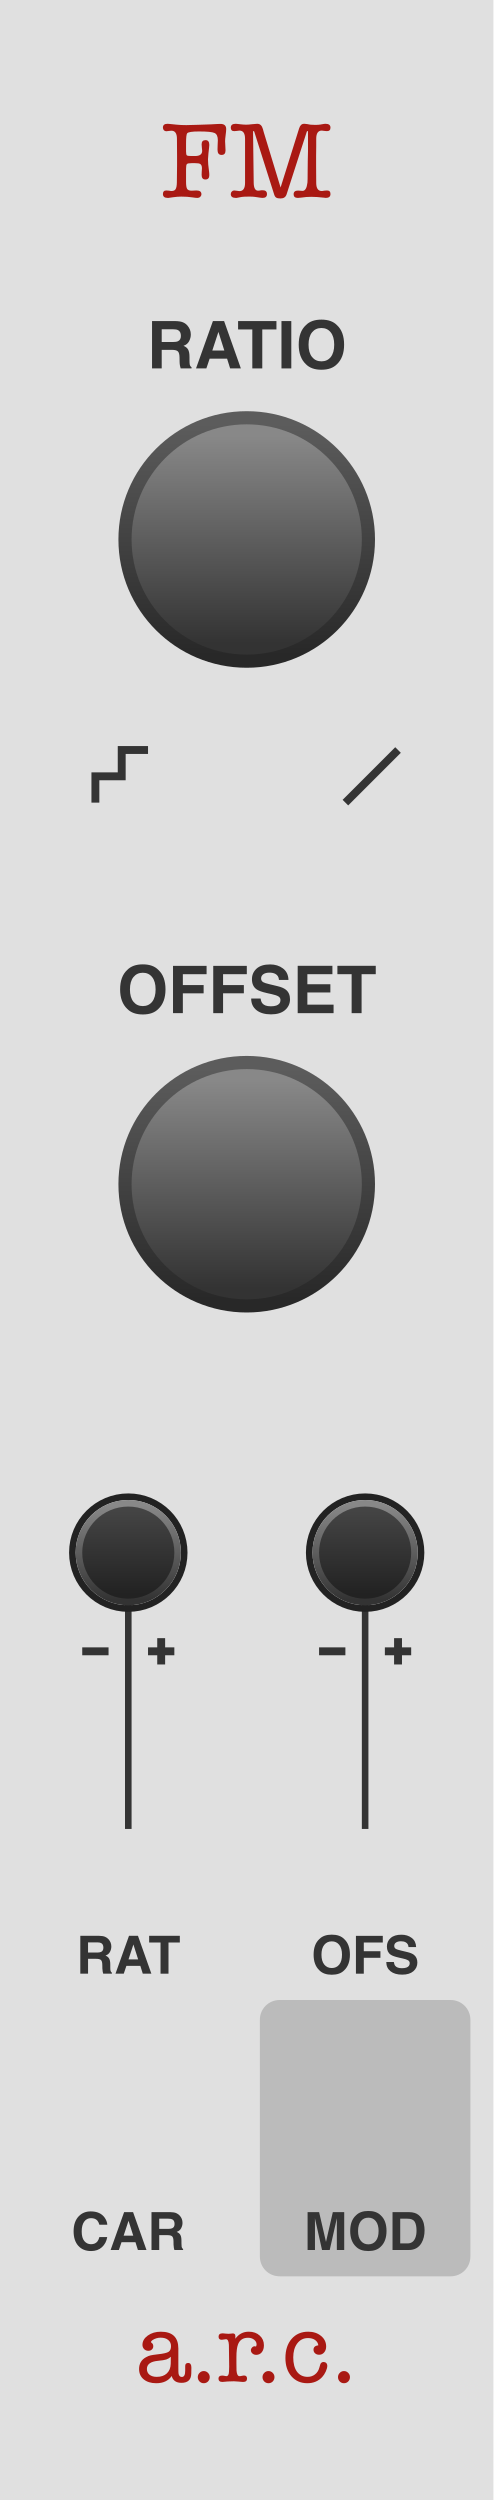
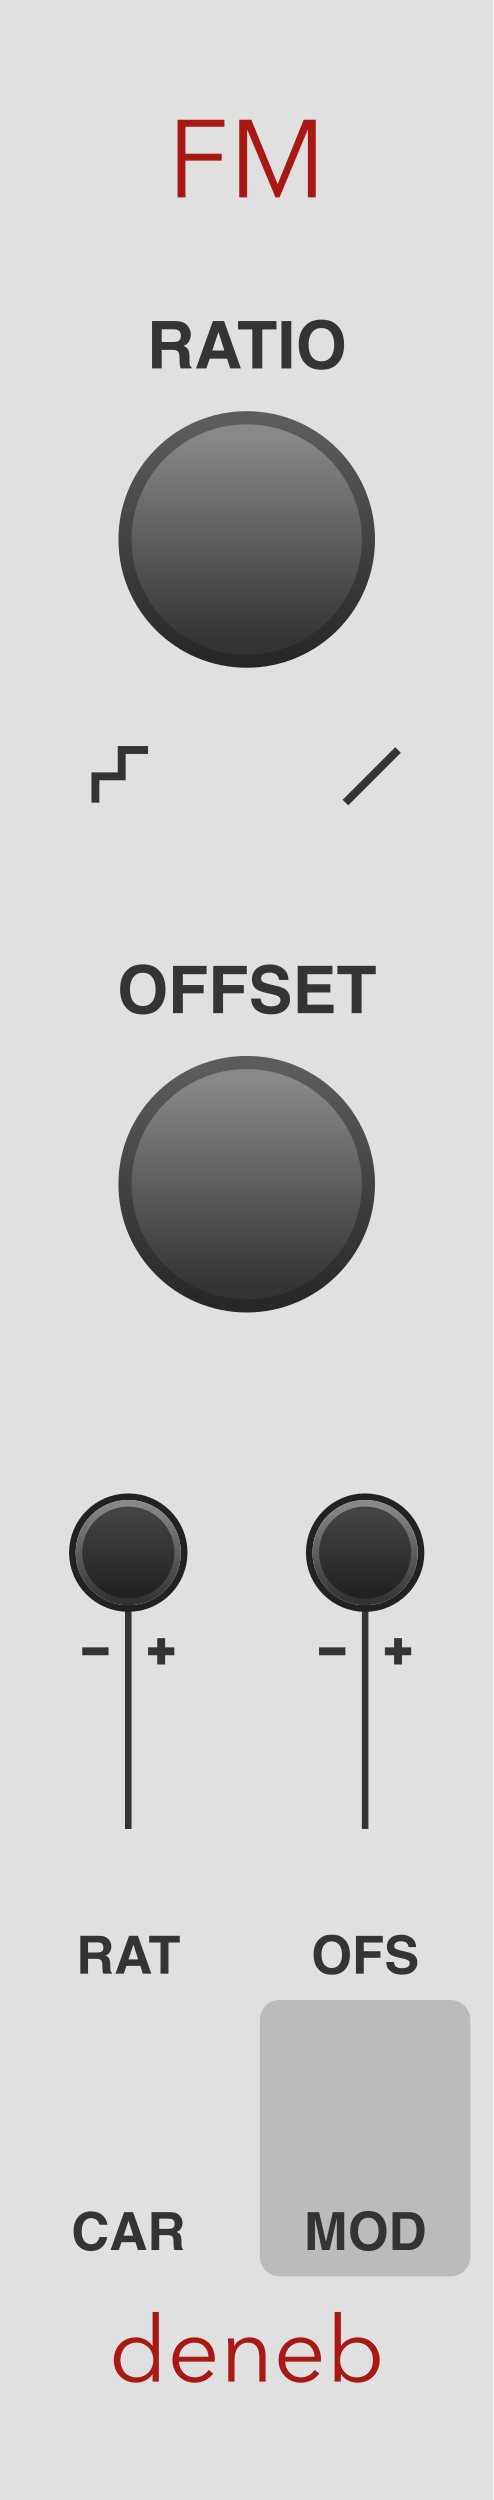
<svg xmlns="http://www.w3.org/2000/svg" xmlns:xlink="http://www.w3.org/1999/xlink" version="1.1" width="75" height="380" viewBox="0 0 75 380" id="svg143">
  <style id="style2">
    text.title {
      fill: #a91913;
-       font-family: 'American Typewriter';
+       font-family: 'Avenir Next';
      font-size: 12.5pt;
    }
    text.logo {
      fill: #a91913;
-       font-family: 'American Typewriter';
-       font-size: 11pt;
+       font-family: 'Avenir Next';
+       font-size: 10.5pt;
    }
    text.big-label {
      fill: #343434;
      font-family: 'Helvetica';
      font-weight: bold;
      font-size: 7.5pt;
    }
    text.label {
      fill: #343434;
      font-family: 'Helvetica';
      font-weight: bold;
      font-size: 6pt;
    }
    .background {
      fill: #e0e0e0;
    }
    .output {
      fill: #bbbbbb;
    }
    polyline.icon {
      stroke: #343434;
      stroke-width: 1.2;
      fill: none;
    }
    polyline.connect {
      stroke: #343434;
      stroke-width: 1;
      fill: none;
    }

    .blueprint {
      stroke: #08f;
      fill: none;
    }
  </style>
  <defs id="defs53">
    <linearGradient id="smallKnobMediumGradient">
      <stop offset="5%" stop-color="#888" id="stop4" />
      <stop offset="95%" stop-color="#333" id="stop6" />
    </linearGradient>
    <linearGradient id="smallKnobDarkGradient">
      <stop offset="5%" stop-color="#444" id="stop9" />
      <stop offset="95%" stop-color="#222" id="stop11" />
    </linearGradient>
    <linearGradient id="bigKnobDarkGradient">
      <stop offset="5%" stop-color="#5c5c5c" id="stop14" />
      <stop offset="95%" stop-color="#282828" id="stop16" />
    </linearGradient>
    <linearGradient id="bigKnobMediumGradient">
      <stop offset="5%" stop-color="#888" id="stop19" />
      <stop offset="95%" stop-color="#333" id="stop21" />
    </linearGradient>
    <symbol id="knob18">
      <g transform="translate(9 9)" id="g30">
        <circle r="8.5" stroke="#222" fill="none" id="circle24" />
        <circle r="8" fill="url('#smallKnobMediumGradient')" transform="rotate(90)" id="circle26" />
        <circle r="7" fill="url('#smallKnobDarkGradient')" transform="rotate(90)" id="circle28" />
      </g>
    </symbol>
    <symbol id="knob40">
      <g transform="translate(20 20)" id="g37">
        <circle r="19.5" fill="url('#bigKnobDarkGradient')" transform="rotate(90)" id="circle33" />
        <circle r="17.5" fill="url('#bigKnobMediumGradient')" transform="rotate(90)" id="circle35" />
      </g>
    </symbol>
    <symbol id="knob50">
      <g transform="translate(25 25)" id="g44">
        <circle r="24.5" fill="url('#bigKnobDarkGradient')" transform="rotate(90)" id="circle40" />
        <circle r="22.5" fill="url('#bigKnobMediumGradient')" transform="rotate(90)" id="circle42" />
      </g>
    </symbol>
    <symbol id="port">
      <g transform="translate(12 12)" id="g47" />
    </symbol>
    <symbol id="hswitch14">
      <g transform="translate(12 7)" id="g50" />
    </symbol>
    <linearGradient xlink:href="#bigKnobDarkGradient" id="linearGradient187" x1="-19.5" y1="-19.5" x2="19.5" y2="-19.5" gradientUnits="userSpaceOnUse" />
    <linearGradient xlink:href="#bigKnobMediumGradient" id="linearGradient189" x1="-17.5" y1="-17.5" x2="17.5" y2="-17.5" gradientUnits="userSpaceOnUse" />
    <linearGradient xlink:href="#bigKnobDarkGradient" id="linearGradient211" x1="-19.5" y1="-19.5" x2="19.5" y2="-19.5" gradientUnits="userSpaceOnUse" />
    <linearGradient xlink:href="#bigKnobMediumGradient" id="linearGradient213" x1="-17.5" y1="-17.5" x2="17.5" y2="-17.5" gradientUnits="userSpaceOnUse" />
    <linearGradient xlink:href="#smallKnobMediumGradient" id="linearGradient225" x1="-8" y1="-8" x2="8" y2="-8" gradientUnits="userSpaceOnUse" />
    <linearGradient xlink:href="#smallKnobDarkGradient" id="linearGradient227" x1="-7" y1="-7" x2="7" y2="-7" gradientUnits="userSpaceOnUse" />
    <linearGradient xlink:href="#smallKnobMediumGradient" id="linearGradient239" x1="-8" y1="-8" x2="8" y2="-8" gradientUnits="userSpaceOnUse" />
    <linearGradient xlink:href="#smallKnobDarkGradient" id="linearGradient241" x1="-7" y1="-7" x2="7" y2="-7" gradientUnits="userSpaceOnUse" />
  </defs>
  <path id="rect55" style="fill:#e0e0e0" d="M 0,0 H 75 V 380 H 0 Z" class="background" />
-   <g aria-label="FM" id="text57" style="font-size:16.667px;font-family:'American Typewriter';text-anchor:middle;fill:#a91913" class="title">
-     <path d="m 26.913,25.15 v -1.4 l -0.017,-2.65 q 0,-1.233 -0.85,-1.233 -0.217,0 -0.333,0.033 -0.267,0.05 -0.433,0.05 -0.217,0 -0.367,-0.15 -0.15,-0.167 -0.15,-0.4 0,-0.583 0.7,-0.583 0.083,0 0.25,0.017 l 1.15,0.117 q 0.65,0.067 1.45,0.067 0.433,0 1.867,-0.05 L 32.097,18.9 q 0.383,-0.017 0.9,-0.05 0.233,-0.017 0.5,-0.017 0.883,0 0.883,0.783 0,0.3 -0.083,0.917 -0.083,0.617 -0.083,0.933 0,0.267 0.033,0.667 0.033,0.4 0.033,0.733 0,0.683 -0.6,0.683 -0.617,0 -0.617,-0.783 0,-0.233 0.017,-0.717 0.033,-0.483 0.033,-0.717 0,-0.883 -0.5,-1.117 -0.5,-0.233 -2.367,-0.233 -1.583,0 -1.8,0.283 Q 28.28,20.483 28.28,21.8 v 1.233 q 0,0.467 0.117,0.583 0.133,0.1 0.7,0.1 h 0.55 q 1.083,0 1.083,-0.8 0,-0.183 -0.05,-0.5 -0.033,-0.317 -0.033,-0.483 0,-0.633 0.6,-0.633 0.567,0 0.567,0.733 0,0.1 -0.033,0.4 l -0.1,0.9 q -0.067,0.6 -0.067,0.9 0,0.683 0.15,1.733 0.05,0.35 0.05,0.667 0,0.65 -0.6,0.65 -0.567,0 -0.567,-0.7 0,-0.167 0.017,-0.5 0.033,-0.333 0.033,-0.5 0,-0.517 -0.283,-0.667 Q 30.23,24.8 29.647,24.8 h -0.517 q -0.583,0 -0.717,0.133 -0.133,0.133 -0.133,0.733 V 27.65 q 0,0.783 0.167,1.067 0.183,0.267 0.667,0.267 0.117,0 0.367,-0.017 0.25,-0.017 0.367,-0.017 0.767,0 0.767,0.567 0,0.233 -0.183,0.4 -0.167,0.167 -0.417,0.167 -0.267,0 -0.783,-0.083 -0.733,-0.117 -1.667,-0.117 -0.6,0 -1.283,0.1 l -0.567,0.083 q -0.05,0 -0.117,0.017 -0.067,0 -0.1,0 -0.733,0 -0.733,-0.6 0,-0.533 0.517,-0.533 0.067,0 0.433,0.033 0.183,0.05 0.35,0.05 0.45,0 0.617,-0.267 0.183,-0.283 0.2,-0.983 z" style="font-size:16.667px;font-family:'American Typewriter';text-anchor:middle;fill:#a91913" id="path306" />
-     <path d="M 40.082,20.067 42.649,28.5 45.466,19.517 q 0.217,-0.7 0.75,-0.7 h 0.083 q 0.167,0 0.433,0.05 0.333,0.083 0.433,0.083 0.267,0.033 0.733,0.033 0.5,0 0.783,-0.05 l 0.583,-0.1 q 0.05,-0.017 0.2,-0.017 0.767,0 0.767,0.583 0,0.533 -0.533,0.533 -0.133,0 -0.4,-0.033 -0.25,-0.05 -0.383,-0.05 -0.85,0 -0.85,1.25 v 1.167 l -0.017,1.467 V 25.15 l 0.017,2.633 q 0,1.25 0.833,1.25 0.167,0 0.367,-0.05 0.367,-0.033 0.433,-0.033 0.533,0 0.533,0.533 0,0.6 -0.717,0.6 0.033,0 -0.25,-0.033 -1.15,-0.133 -1.95,-0.133 -0.783,0 -1.5,0.117 -0.3,0.05 -0.533,0.05 -0.65,0 -0.65,-0.55 0,-0.567 0.667,-0.567 0.167,0 0.25,0.017 0.367,0.033 0.433,0.033 0.6,0 0.75,-1.25 0.033,-0.267 0.033,-1.7 0,-0.55 0.017,-1.6 l 0.033,-1.5 v -2.95 q 0,-0.1 -0.083,-0.1 -0.05,0 -0.1,0.1 l -3.067,9.517 q -0.2,0.633 -0.933,0.633 -0.433,0 -0.65,-0.133 -0.2,-0.117 -0.317,-0.5 l -3.017,-9.517 q -0.05,-0.1 -0.117,-0.1 -0.067,0 -0.067,0.1 l 0.1,7.75 q 0.017,1.217 0.667,1.217 0.183,0 0.5,-0.067 h 0.2 q 0.65,0 0.65,0.583 0,0.583 -0.667,0.583 -0.117,0 -0.35,-0.033 -0.367,-0.05 -0.783,-0.117 -0.333,-0.05 -0.85,-0.05 -0.917,0 -1.183,0.05 l -0.7,0.133 q -0.033,0 -0.1,0.017 -0.067,0 -0.1,0 -0.767,0 -0.767,-0.583 0,-0.233 0.15,-0.383 0.15,-0.167 0.367,-0.167 0.183,0 0.433,0.05 0.25,0.05 0.367,0.05 0.85,0 0.85,-1.25 v -6.7 q 0,-1.25 -0.85,-1.25 -0.133,0 -0.4,0.05 -0.267,0.033 -0.4,0.033 -0.517,0 -0.517,-0.533 0,-0.583 0.75,-0.583 0.067,0 0.217,0.017 L 36.632,18.9 q 0.433,0.05 0.817,0.05 0.317,0 0.85,-0.067 0.55,-0.067 0.8,-0.067 0.65,0 0.867,0.817 z" style="font-size:16.667px;font-family:'American Typewriter';text-anchor:middle;fill:#a91913" id="path308" />
-   </g>
-   <g aria-label="a.r.c." id="text59" style="font-size:14.667px;font-family:'American Typewriter';text-anchor:middle;fill:#a91913" class="logo">
-     <path d="m 27.578,362.191 q -1.203,0 -1.481,-1.041 -0.748,1.1 -2.347,1.1 -1.188,0 -1.907,-0.587 -0.704,-0.587 -0.704,-1.569 0,-1.217 1.041,-1.789 0.396,-0.22 0.675,-0.279 0.293,-0.073 1.159,-0.176 1.232,-0.132 1.599,-0.367 0.381,-0.235 0.381,-0.865 0,-0.601 -0.425,-0.939 -0.411,-0.352 -1.159,-0.352 -0.66,0 -1.232,0.367 -0.22,0.147 -0.22,0.308 0,0.059 0.132,0.147 0.205,0.147 0.205,0.499 0,0.293 -0.22,0.484 -0.205,0.191 -0.528,0.191 -0.381,0 -0.645,-0.264 -0.249,-0.264 -0.249,-0.645 0,-0.821 0.807,-1.408 0.821,-0.587 1.98,-0.587 2.669,0 2.669,2.567 v 2.963 q 0,0.704 0.029,0.836 0.088,0.513 0.499,0.513 0.513,0 0.513,-0.939 v -0.719 q 0,-0.469 0.455,-0.469 0.484,0 0.484,0.704 v 0.073 l -0.015,0.836 q -0.029,1.408 -1.496,1.408 z m -1.628,-2.919 0.015,-1.041 q -0.323,0.293 -0.689,0.411 -0.352,0.117 -1.276,0.205 -1.672,0.161 -1.672,1.232 0,0.557 0.396,0.88 0.411,0.323 1.1,0.323 0.983,0 1.54,-0.528 0.572,-0.543 0.587,-1.481 z" style="font-size:14.667px;font-family:'American Typewriter';text-anchor:middle;fill:#a91913" id="path293" />
-     <path d="m 30.973,362.249 q -0.381,0 -0.645,-0.264 -0.264,-0.279 -0.264,-0.66 0,-0.381 0.264,-0.645 0.264,-0.279 0.645,-0.279 0.381,0 0.645,0.279 0.264,0.264 0.264,0.645 0,0.381 -0.264,0.66 -0.264,0.264 -0.645,0.264 z" style="font-size:14.667px;font-family:'American Typewriter';text-anchor:middle;fill:#a91913" id="path295" />
-     <path d="m 35.775,355.092 v 0.396 q 0.763,-1.071 2.039,-1.071 1.027,0 1.657,0.587 0.645,0.572 0.645,1.481 0,0.645 -0.323,1.056 -0.323,0.396 -0.851,0.396 -0.337,0 -0.572,-0.205 -0.235,-0.205 -0.235,-0.499 0,-0.235 0.176,-0.411 0.176,-0.191 0.411,-0.191 0.044,0 0.191,0.044 0.088,-0.176 0.088,-0.323 0,-0.425 -0.381,-0.719 -0.367,-0.293 -0.924,-0.293 -1.144,0 -1.525,1.027 -0.235,0.631 -0.235,1.907 v 0.968 q 0,0.983 0.015,1.1 0.073,0.836 0.455,0.836 0.191,0 0.396,-0.059 0.161,-0.044 0.279,-0.044 0.469,0 0.469,0.469 0,0.513 -0.601,0.513 h -0.059 q -0.22,0 -0.675,-0.059 -0.44,-0.044 -0.66,-0.044 -0.587,0 -0.924,0.029 l -0.821,0.073 q -0.601,0 -0.601,-0.513 0,-0.455 0.557,-0.455 0.147,0 0.22,0.015 l 0.22,0.044 q 0.147,0.029 0.205,0.029 0.367,0 0.396,-0.675 l 0.029,-0.748 -0.044,-3.329 q -0.044,-0.865 -0.44,-0.865 -0.117,0 -0.323,0.044 -0.205,0.044 -0.323,0.044 -0.484,0 -0.484,-0.469 0,-0.513 0.631,-0.513 0.147,0 0.44,0.044 0.293,0.029 0.44,0.029 0.117,0 0.381,-0.029 0.117,-0.029 0.279,-0.029 0.381,0 0.381,0.411 z" style="font-size:14.667px;font-family:'American Typewriter';text-anchor:middle;fill:#a91913" id="path297" />
-     <path d="m 40.811,362.249 q -0.381,0 -0.645,-0.264 -0.264,-0.279 -0.264,-0.66 0,-0.381 0.264,-0.645 0.264,-0.279 0.645,-0.279 0.381,0 0.645,0.279 0.264,0.264 0.264,0.645 0,0.381 -0.264,0.66 -0.264,0.264 -0.645,0.264 z" style="font-size:14.667px;font-family:'American Typewriter';text-anchor:middle;fill:#a91913" id="path299" />
-     <path d="m 47.654,357.16 q 0,-0.587 0.733,-0.675 -0.073,-0.513 -0.499,-0.807 -0.411,-0.293 -1.071,-0.293 -1.012,0 -1.628,0.807 -0.616,0.807 -0.616,2.141 0,1.379 0.572,2.171 0.587,0.777 1.613,0.777 0.645,0 1.115,-0.367 0.484,-0.367 0.66,-1.012 0.147,-0.513 0.176,-0.587 0.161,-0.293 0.469,-0.293 0.249,0 0.411,0.161 0.161,0.161 0.161,0.411 0,0.367 -0.235,0.88 -0.235,0.513 -0.557,0.851 -0.865,0.924 -2.244,0.924 -1.496,0 -2.42,-1.056 -0.909,-1.056 -0.909,-2.772 0,-1.819 0.939,-2.904 0.953,-1.1 2.523,-1.1 1.173,0 1.951,0.645 0.777,0.631 0.777,1.613 0,0.543 -0.308,0.895 -0.293,0.352 -0.763,0.352 -0.367,0 -0.616,-0.22 -0.235,-0.22 -0.235,-0.543 z" style="font-size:14.667px;font-family:'American Typewriter';text-anchor:middle;fill:#a91913" id="path301" />
-     <path d="m 52.285,362.249 q -0.381,0 -0.645,-0.264 -0.264,-0.279 -0.264,-0.66 0,-0.381 0.264,-0.645 0.264,-0.279 0.645,-0.279 0.381,0 0.645,0.279 0.264,0.264 0.264,0.645 0,0.381 -0.264,0.66 -0.264,0.264 -0.645,0.264 z" style="font-size:14.667px;font-family:'American Typewriter';text-anchor:middle;fill:#a91913" id="path303" />
+   <g aria-label="FM" id="text57" style="font-size:16.667px;font-family:'Avenir Next';text-anchor:middle;fill:#a91913" class="title">
+     <path d="m 28.19,30 h -1.2 V 18.2 h 7.117 v 1.067 h -5.917 v 4.1 h 5.5 v 1.05 h -5.5 z" style="font-size:16.667px;font-family:'Avenir Next';text-anchor:middle;fill:#a91913" id="path304" />
+     <path d="m 42.198,27.967 h 0.017 l 3.95,-9.767 h 1.833 V 30 h -1.2 V 19.75 h -0.033 L 42.498,30 H 41.865 L 37.598,19.75 h -0.033 V 30 h -1.2 V 18.2 h 1.833 z" style="font-size:16.667px;font-family:'Avenir Next';text-anchor:middle;fill:#a91913" id="path306" />
+   </g>
+   <g aria-label="deneb" id="text59" style="font-size:14px;font-family:'Avenir Next';text-anchor:middle;fill:#a91913" class="logo">
+     <path d="m 23.164,360.894 q -0.42,0.63 -1.092,0.952 -0.672,0.322 -1.386,0.322 -0.77,0 -1.4,-0.266 -0.616,-0.266 -1.064,-0.728 -0.434,-0.462 -0.686,-1.092 -0.238,-0.63 -0.238,-1.358 0,-0.728 0.238,-1.358 0.252,-0.63 0.686,-1.092 0.448,-0.462 1.064,-0.728 0.63,-0.266 1.4,-0.266 0.714,0 1.386,0.336 0.672,0.322 1.092,0.966 h 0.028 v -5.166 h 0.952 V 362 h -0.952 v -1.106 z m -4.858,-2.17 q 0,0.546 0.168,1.036 0.168,0.476 0.476,0.84 0.322,0.35 0.784,0.56 0.462,0.196 1.05,0.196 0.546,0 1.008,-0.196 0.462,-0.21 0.798,-0.56 0.336,-0.35 0.518,-0.826 0.196,-0.49 0.196,-1.05 0,-0.56 -0.196,-1.036 -0.182,-0.49 -0.518,-0.84 -0.336,-0.364 -0.798,-0.56 -0.462,-0.21 -1.008,-0.21 -0.588,0 -1.05,0.21 -0.462,0.21 -0.784,0.574 -0.308,0.35 -0.476,0.84 -0.168,0.476 -0.168,1.022 z" style="font-size:14px;font-family:'Avenir Next';text-anchor:middle;fill:#a91913" id="path293" />
+     <path d="m 31.686,358.22 q -0.042,-0.924 -0.602,-1.526 -0.546,-0.616 -1.568,-0.616 -0.476,0 -0.882,0.182 -0.406,0.168 -0.714,0.476 -0.308,0.294 -0.49,0.686 -0.182,0.378 -0.21,0.798 z m 0.966,0.308 q 0,0.098 0,0.21 0,0.112 -0.014,0.238 h -5.432 q 0.014,0.49 0.196,0.924 0.182,0.434 0.504,0.756 0.322,0.322 0.756,0.518 0.434,0.182 0.938,0.182 0.742,0 1.274,-0.336 0.546,-0.35 0.826,-0.798 l 0.714,0.56 q -0.588,0.742 -1.302,1.064 -0.7,0.322 -1.512,0.322 -0.728,0 -1.358,-0.252 -0.616,-0.266 -1.064,-0.728 -0.448,-0.462 -0.714,-1.092 -0.252,-0.63 -0.252,-1.372 0,-0.742 0.252,-1.372 0.252,-0.63 0.7,-1.092 0.448,-0.462 1.05,-0.714 0.602,-0.266 1.302,-0.266 0.77,0 1.358,0.266 0.588,0.252 0.98,0.7 0.392,0.434 0.588,1.022 0.21,0.588 0.21,1.26 z" style="font-size:14px;font-family:'Avenir Next';text-anchor:middle;fill:#a91913" id="path295" />
+     <path d="m 35.553,355.448 q 0.028,0.266 0.042,0.588 0.014,0.322 0.014,0.532 h 0.028 q 0.28,-0.574 0.91,-0.924 0.63,-0.364 1.33,-0.364 1.246,0 1.862,0.742 0.63,0.742 0.63,1.96 V 362 h -0.952 v -3.626 q 0,-0.518 -0.084,-0.938 -0.084,-0.42 -0.294,-0.714 -0.196,-0.308 -0.546,-0.476 -0.336,-0.168 -0.854,-0.168 -0.378,0 -0.742,0.154 -0.35,0.154 -0.63,0.476 -0.28,0.308 -0.448,0.798 -0.168,0.476 -0.168,1.134 V 362 h -0.952 v -5.11 q 0,-0.266 -0.014,-0.686 -0.014,-0.42 -0.042,-0.756 z" style="font-size:14px;font-family:'Avenir Next';text-anchor:middle;fill:#a91913" id="path297" />
+     <path d="m 47.819,358.22 q -0.042,-0.924 -0.602,-1.526 -0.546,-0.616 -1.568,-0.616 -0.476,0 -0.882,0.182 -0.406,0.168 -0.714,0.476 -0.308,0.294 -0.49,0.686 -0.182,0.378 -0.21,0.798 z m 0.966,0.308 q 0,0.098 0,0.21 0,0.112 -0.014,0.238 h -5.432 q 0.014,0.49 0.196,0.924 0.182,0.434 0.504,0.756 0.322,0.322 0.756,0.518 0.434,0.182 0.938,0.182 0.742,0 1.274,-0.336 0.546,-0.35 0.826,-0.798 l 0.714,0.56 q -0.588,0.742 -1.302,1.064 -0.7,0.322 -1.512,0.322 -0.728,0 -1.358,-0.252 -0.616,-0.266 -1.064,-0.728 -0.448,-0.462 -0.714,-1.092 -0.252,-0.63 -0.252,-1.372 0,-0.742 0.252,-1.372 0.252,-0.63 0.7,-1.092 0.448,-0.462 1.05,-0.714 0.602,-0.266 1.302,-0.266 0.77,0 1.358,0.266 0.588,0.252 0.98,0.7 0.392,0.434 0.588,1.022 0.21,0.588 0.21,1.26 z" style="font-size:14px;font-family:'Avenir Next';text-anchor:middle;fill:#a91913" id="path299" />
+     <path d="M 51.812,360.894 V 362 h -0.952 v -10.584 h 0.952 v 5.166 h 0.028 q 0.42,-0.644 1.092,-0.966 0.672,-0.336 1.386,-0.336 0.77,0 1.386,0.266 0.63,0.266 1.064,0.728 0.448,0.462 0.686,1.092 0.252,0.63 0.252,1.358 0,0.728 -0.252,1.358 -0.238,0.63 -0.686,1.092 -0.434,0.462 -1.064,0.728 -0.616,0.266 -1.386,0.266 -0.714,0 -1.386,-0.322 -0.672,-0.322 -1.092,-0.952 z m 4.886,-2.17 q 0,-0.546 -0.168,-1.022 -0.168,-0.49 -0.49,-0.84 -0.308,-0.364 -0.77,-0.574 -0.462,-0.21 -1.05,-0.21 -0.546,0 -1.008,0.21 -0.462,0.196 -0.798,0.56 -0.336,0.35 -0.532,0.84 -0.182,0.476 -0.182,1.036 0,0.56 0.182,1.05 0.196,0.476 0.532,0.826 0.336,0.35 0.798,0.56 0.462,0.196 1.008,0.196 0.588,0 1.05,-0.196 0.462,-0.21 0.77,-0.56 0.322,-0.364 0.49,-0.84 0.168,-0.49 0.168,-1.036 z" style="font-size:14px;font-family:'Avenir Next';text-anchor:middle;fill:#a91913" id="path301" />
  </g>
  <g aria-label="RATIO" id="text61" style="font-weight:bold;font-size:10px;font-family:Helvetica;text-anchor:middle;fill:#343434" class="big-label">
-     <path d="M 26.133,53.178 H 24.58 V 56 h -1.47 v -7.197 h 3.53 q 0.757,0.015 1.162,0.186 0.41,0.171 0.693,0.503 0.234,0.273 0.371,0.605 0.137,0.332 0.137,0.757 0,0.513 -0.259,1.011 -0.259,0.493 -0.854,0.698 0.498,0.2 0.703,0.571 0.21,0.366 0.21,1.123 v 0.483 q 0,0.493 0.039,0.669 0.059,0.278 0.273,0.41 V 56 h -1.655 q -0.068,-0.239 -0.098,-0.386 -0.059,-0.303 -0.063,-0.62 l -0.01,-0.669 q -0.01,-0.688 -0.254,-0.918 -0.239,-0.229 -0.903,-0.229 z m 0.913,-1.309 q 0.449,-0.205 0.449,-0.811 0,-0.654 -0.435,-0.879 -0.244,-0.127 -0.732,-0.127 h -1.748 v 1.934 h 1.704 q 0.508,0 0.762,-0.117 z" style="font-weight:bold;font-size:10px;font-family:Helvetica;text-anchor:middle;fill:#343434" id="path332" />
-     <path d="M 34.517,54.521 H 31.865 L 31.367,56 h -1.572 l 2.568,-7.197 H 34.062 L 36.611,56 h -1.631 z m -0.42,-1.24 -0.898,-2.832 -0.928,2.832 z" style="font-weight:bold;font-size:10px;font-family:Helvetica;text-anchor:middle;fill:#343434" id="path334" />
-     <path d="m 42.019,48.803 v 1.274 h -2.153 V 56 h -1.514 v -5.923 h -2.163 v -1.274 z" style="font-weight:bold;font-size:10px;font-family:Helvetica;text-anchor:middle;fill:#343434" id="path336" />
-     <path d="m 42.783,48.803 h 1.494 V 56 h -1.494 z" style="font-weight:bold;font-size:10px;font-family:Helvetica;text-anchor:middle;fill:#343434" id="path338" />
-     <path d="m 48.857,56.2 q -1.543,0 -2.358,-0.84 -1.094,-1.03 -1.094,-2.969 0,-1.978 1.094,-2.969 0.815,-0.84 2.358,-0.84 1.543,0 2.358,0.84 1.089,0.991 1.089,2.969 0,1.938 -1.089,2.969 -0.815,0.84 -2.358,0.84 z m 1.421,-1.934 q 0.522,-0.659 0.522,-1.875 0,-1.211 -0.527,-1.87 -0.522,-0.664 -1.416,-0.664 -0.894,0 -1.426,0.659 -0.532,0.659 -0.532,1.875 0,1.216 0.532,1.875 0.532,0.659 1.426,0.659 0.894,0 1.421,-0.659 z" style="font-weight:bold;font-size:10px;font-family:Helvetica;text-anchor:middle;fill:#343434" id="path340" />
+     <path d="M 26.133,53.178 H 24.58 V 56 h -1.47 v -7.197 h 3.53 q 0.757,0.015 1.162,0.186 0.41,0.171 0.693,0.503 0.234,0.273 0.371,0.605 0.137,0.332 0.137,0.757 0,0.513 -0.259,1.011 -0.259,0.493 -0.854,0.698 0.498,0.2 0.703,0.571 0.21,0.366 0.21,1.123 v 0.483 q 0,0.493 0.039,0.669 0.059,0.278 0.273,0.41 V 56 h -1.655 q -0.068,-0.239 -0.098,-0.386 -0.059,-0.303 -0.063,-0.62 l -0.01,-0.669 q -0.01,-0.688 -0.254,-0.918 -0.239,-0.229 -0.903,-0.229 z m 0.913,-1.309 q 0.449,-0.205 0.449,-0.811 0,-0.654 -0.435,-0.879 -0.244,-0.127 -0.732,-0.127 h -1.748 v 1.934 h 1.704 q 0.508,0 0.762,-0.117 z" style="font-weight:bold;font-size:10px;font-family:Helvetica;text-anchor:middle;fill:#343434" id="path330" />
+     <path d="M 34.517,54.521 H 31.865 L 31.367,56 h -1.572 l 2.568,-7.197 H 34.062 L 36.611,56 h -1.631 z m -0.42,-1.24 -0.898,-2.832 -0.928,2.832 z" style="font-weight:bold;font-size:10px;font-family:Helvetica;text-anchor:middle;fill:#343434" id="path332" />
+     <path d="m 42.019,48.803 v 1.274 h -2.153 V 56 h -1.514 v -5.923 h -2.163 v -1.274 z" style="font-weight:bold;font-size:10px;font-family:Helvetica;text-anchor:middle;fill:#343434" id="path334" />
+     <path d="m 42.783,48.803 h 1.494 V 56 h -1.494 z" style="font-weight:bold;font-size:10px;font-family:Helvetica;text-anchor:middle;fill:#343434" id="path336" />
+     <path d="m 48.857,56.2 q -1.543,0 -2.358,-0.84 -1.094,-1.03 -1.094,-2.969 0,-1.978 1.094,-2.969 0.815,-0.84 2.358,-0.84 1.543,0 2.358,0.84 1.089,0.991 1.089,2.969 0,1.938 -1.089,2.969 -0.815,0.84 -2.358,0.84 z m 1.421,-1.934 q 0.522,-0.659 0.522,-1.875 0,-1.211 -0.527,-1.87 -0.522,-0.664 -1.416,-0.664 -0.894,0 -1.426,0.659 -0.532,0.659 -0.532,1.875 0,1.216 0.532,1.875 0.532,0.659 1.426,0.659 0.894,0 1.421,-0.659 z" style="font-weight:bold;font-size:10px;font-family:Helvetica;text-anchor:middle;fill:#343434" id="path338" />
  </g>
  <g id="use63" transform="translate(17.5,62)">
    <g transform="translate(20,20)" id="g183">
      <path id="circle179" style="fill:url(#linearGradient187)" transform="rotate(90)" d="M 19.5,0 A 19.5,19.5 0 0 1 0,19.5 19.5,19.5 0 0 1 -19.5,0 19.5,19.5 0 0 1 0,-19.5 19.5,19.5 0 0 1 19.5,0 Z" />
      <path id="circle181" style="fill:url(#linearGradient189)" transform="rotate(90)" d="M 17.5,0 A 17.5,17.5 0 0 1 0,17.5 17.5,17.5 0 0 1 -17.5,0 17.5,17.5 0 0 1 0,-17.5 17.5,17.5 0 0 1 17.5,0 Z" />
    </g>
  </g>
  <g id="use67" transform="translate(25.5,111)">
    <g transform="translate(12,7)" id="g199" />
  </g>
  <g transform="translate(56.5,118)" id="g71">
    <path id="polyline69" style="fill:none;stroke:#343434;stroke-width:1.2" d="M -4,4 4,-4" class="icon" />
  </g>
  <g transform="translate(18.5,118)" id="g75">
    <path id="polyline73" style="fill:none;stroke:#343434;stroke-width:1.2" d="M -4,4 V 0 h 4 v -4 h 4" class="icon" />
  </g>
  <g aria-label="OFFSET" id="text79" style="font-weight:bold;font-size:10px;font-family:Helvetica;text-anchor:middle;fill:#343434" class="big-label">
    <path d="m 21.709,154.2 q -1.543,0 -2.358,-0.84 -1.094,-1.03 -1.094,-2.969 0,-1.978 1.094,-2.969 0.815,-0.84 2.358,-0.84 1.543,0 2.358,0.84 1.089,0.991 1.089,2.969 0,1.938 -1.089,2.969 -0.815,0.84 -2.358,0.84 z m 1.421,-1.934 q 0.522,-0.659 0.522,-1.875 0,-1.211 -0.527,-1.87 -0.522,-0.664 -1.416,-0.664 -0.894,0 -1.426,0.659 -0.532,0.659 -0.532,1.875 0,1.216 0.532,1.875 0.532,0.659 1.426,0.659 0.894,0 1.421,-0.659 z" style="font-weight:bold;font-size:10px;font-family:Helvetica;text-anchor:middle;fill:#343434" id="path278" />
    <path d="m 31.401,148.077 h -3.608 v 1.655 h 3.159 v 1.25 H 27.793 V 154 h -1.494 v -7.188 h 5.103 z" style="font-weight:bold;font-size:10px;font-family:Helvetica;text-anchor:middle;fill:#343434" id="path280" />
    <path d="M 37.515,148.077 H 33.906 v 1.655 h 3.159 v 1.25 H 33.906 V 154 h -1.494 v -7.188 h 5.103 z" style="font-weight:bold;font-size:10px;font-family:Helvetica;text-anchor:middle;fill:#343434" id="path282" />
    <path d="m 41.138,152.96 q 0.532,0 0.864,-0.117 0.63,-0.225 0.63,-0.835 0,-0.356 -0.312,-0.552 -0.312,-0.19 -0.981,-0.337 l -0.762,-0.171 q -1.123,-0.254 -1.553,-0.552 -0.728,-0.498 -0.728,-1.558 0,-0.967 0.703,-1.606 0.703,-0.64 2.065,-0.64 1.138,0 1.938,0.605 0.806,0.601 0.845,1.748 h -1.445 q -0.039,-0.649 -0.566,-0.923 -0.352,-0.181 -0.874,-0.181 -0.581,0 -0.928,0.234 -0.347,0.234 -0.347,0.654 0,0.386 0.342,0.576 0.22,0.127 0.938,0.298 l 1.24,0.298 q 0.815,0.195 1.23,0.522 0.645,0.508 0.645,1.47 0,0.986 -0.757,1.641 -0.752,0.649 -2.129,0.649 -1.406,0 -2.212,-0.64 -0.806,-0.645 -0.806,-1.768 h 1.436 q 0.068,0.493 0.269,0.737 0.366,0.444 1.255,0.444 z" style="font-weight:bold;font-size:10px;font-family:Helvetica;text-anchor:middle;fill:#343434" id="path284" />
    <path d="M 50.215,150.855 H 46.719 v 1.851 h 3.984 V 154 h -5.454 v -7.197 h 5.278 v 1.274 H 46.719 v 1.528 h 3.496 z" style="font-weight:bold;font-size:10px;font-family:Helvetica;text-anchor:middle;fill:#343434" id="path286" />
    <path d="m 57.114,146.803 v 1.274 H 54.961 V 154 h -1.514 v -5.923 H 51.284 v -1.274 z" style="font-weight:bold;font-size:10px;font-family:Helvetica;text-anchor:middle;fill:#343434" id="path288" />
  </g>
  <g id="use81" transform="translate(17.5,160)">
    <g transform="translate(20,20)" id="g207">
      <path id="circle203" style="fill:url(#linearGradient211)" transform="rotate(90)" d="M 19.5,0 A 19.5,19.5 0 0 1 0,19.5 19.5,19.5 0 0 1 -19.5,0 19.5,19.5 0 0 1 0,-19.5 19.5,19.5 0 0 1 19.5,0 Z" />
      <path id="circle205" style="fill:url(#linearGradient213)" transform="rotate(90)" d="M 17.5,0 A 17.5,17.5 0 0 1 0,17.5 17.5,17.5 0 0 1 -17.5,0 17.5,17.5 0 0 1 0,-17.5 17.5,17.5 0 0 1 17.5,0 Z" />
    </g>
  </g>
  <path id="polyline85" transform="translate(19.5,236)" style="fill:none;stroke:#343434;stroke-width:1" d="M 0,0 V 42" class="connect" />
  <g transform="translate(19.5,251)" id="g93">
    <path id="polyline87" style="fill:none;stroke:#343434;stroke-width:1.2" d="m -7,0 h 4" class="icon" />
    <path id="polyline89" style="fill:none;stroke:#343434;stroke-width:1.2" d="M 7,0 H 3" class="icon" />
    <path id="polyline91" style="fill:none;stroke:#343434;stroke-width:1.2" d="M 5,-2 V 2" class="icon" />
  </g>
  <g id="use97" transform="translate(10.5,227)">
    <g transform="translate(9,9)" id="g221">
      <path id="circle215" style="fill:none;stroke:#222222" d="M 8.5,0 A 8.5,8.5 0 0 1 0,8.5 8.5,8.5 0 0 1 -8.5,0 8.5,8.5 0 0 1 0,-8.5 8.5,8.5 0 0 1 8.5,0 Z" />
      <path id="circle217" style="fill:url(#linearGradient225)" transform="rotate(90)" d="M 8,0 A 8,8 0 0 1 0,8 8,8 0 0 1 -8,0 8,8 0 0 1 0,-8 8,8 0 0 1 8,0 Z" />
      <path id="circle219" style="fill:url(#linearGradient227)" transform="rotate(90)" d="M 7,0 A 7,7 0 0 1 0,7 7,7 0 0 1 -7,0 7,7 0 0 1 0,-7 7,7 0 0 1 7,0 Z" />
    </g>
  </g>
  <path id="polyline101" transform="translate(55.5,236)" style="fill:none;stroke:#343434;stroke-width:1" d="M 0,0 V 42" class="connect" />
  <g transform="translate(55.5,251)" id="g109">
    <path id="polyline103" style="fill:none;stroke:#343434;stroke-width:1.2" d="m -7,0 h 4" class="icon" />
    <path id="polyline105" style="fill:none;stroke:#343434;stroke-width:1.2" d="M 7,0 H 3" class="icon" />
    <path id="polyline107" style="fill:none;stroke:#343434;stroke-width:1.2" d="M 5,-2 V 2" class="icon" />
  </g>
  <g id="use113" transform="translate(46.5,227)">
    <g transform="translate(9,9)" id="g235">
      <path id="circle229" style="fill:none;stroke:#222222" d="M 8.5,0 A 8.5,8.5 0 0 1 0,8.5 8.5,8.5 0 0 1 -8.5,0 8.5,8.5 0 0 1 0,-8.5 8.5,8.5 0 0 1 8.5,0 Z" />
      <path id="circle231" style="fill:url(#linearGradient239)" transform="rotate(90)" d="M 8,0 A 8,8 0 0 1 0,8 8,8 0 0 1 -8,0 8,8 0 0 1 0,-8 8,8 0 0 1 8,0 Z" />
      <path id="circle233" style="fill:url(#linearGradient241)" transform="rotate(90)" d="M 7,0 A 7,7 0 0 1 0,7 7,7 0 0 1 -7,0 7,7 0 0 1 0,-7 7,7 0 0 1 7,0 Z" />
    </g>
  </g>
  <g id="use117" transform="translate(7.5,266)">
    <g transform="translate(12,12)" id="g191" />
  </g>
  <g aria-label="RAT" id="text119" style="font-weight:bold;font-size:8px;font-family:Helvetica;text-anchor:middle;fill:#343434" class="label">
-     <path d="M 14.625,297.742 H 13.383 V 300 h -1.176 v -5.758 h 2.824 q 0.605,0.012 0.93,0.148 0.328,0.137 0.555,0.402 0.188,0.219 0.297,0.484 0.109,0.266 0.109,0.605 0,0.41 -0.207,0.809 -0.207,0.395 -0.684,0.559 0.398,0.16 0.562,0.457 0.168,0.293 0.168,0.898 v 0.387 q 0,0.395 0.031,0.535 0.047,0.223 0.219,0.328 V 300 H 15.688 q -0.055,-0.191 -0.078,-0.309 -0.047,-0.242 -0.051,-0.496 l -0.008,-0.535 q -0.008,-0.551 -0.203,-0.734 -0.191,-0.184 -0.723,-0.184 z m 0.73,-1.047 q 0.359,-0.164 0.359,-0.648 0,-0.523 -0.348,-0.703 -0.195,-0.102 -0.586,-0.102 h -1.398 v 1.547 h 1.363 q 0.406,0 0.609,-0.094 z" style="font-weight:bold;font-size:8px;font-family:Helvetica;text-anchor:middle;fill:#343434" id="path319" />
-     <path d="M 21.332,298.816 H 19.211 L 18.812,300 h -1.258 l 2.055,-5.758 H 20.969 L 23.008,300 h -1.305 z m -0.336,-0.992 -0.719,-2.266 -0.742,2.266 z" style="font-weight:bold;font-size:8px;font-family:Helvetica;text-anchor:middle;fill:#343434" id="path321" />
-     <path d="m 27.334,294.242 v 1.02 H 25.611 V 300 h -1.211 v -4.738 h -1.73 v -1.02 z" style="font-weight:bold;font-size:8px;font-family:Helvetica;text-anchor:middle;fill:#343434" id="path323" />
+     <path d="M 14.625,297.742 H 13.383 V 300 h -1.176 v -5.758 h 2.824 q 0.605,0.012 0.93,0.148 0.328,0.137 0.555,0.402 0.188,0.219 0.297,0.484 0.109,0.266 0.109,0.605 0,0.41 -0.207,0.809 -0.207,0.395 -0.684,0.559 0.398,0.16 0.562,0.457 0.168,0.293 0.168,0.898 v 0.387 q 0,0.395 0.031,0.535 0.047,0.223 0.219,0.328 V 300 H 15.688 q -0.055,-0.191 -0.078,-0.309 -0.047,-0.242 -0.051,-0.496 l -0.008,-0.535 q -0.008,-0.551 -0.203,-0.734 -0.191,-0.184 -0.723,-0.184 z m 0.73,-1.047 q 0.359,-0.164 0.359,-0.648 0,-0.523 -0.348,-0.703 -0.195,-0.102 -0.586,-0.102 h -1.398 v 1.547 h 1.363 q 0.406,0 0.609,-0.094 z" style="font-weight:bold;font-size:8px;font-family:Helvetica;text-anchor:middle;fill:#343434" id="path317" />
+     <path d="M 21.332,298.816 H 19.211 L 18.812,300 h -1.258 l 2.055,-5.758 H 20.969 L 23.008,300 h -1.305 z m -0.336,-0.992 -0.719,-2.266 -0.742,2.266 z" style="font-weight:bold;font-size:8px;font-family:Helvetica;text-anchor:middle;fill:#343434" id="path319" />
+     <path d="m 27.334,294.242 v 1.02 H 25.611 V 300 h -1.211 v -4.738 h -1.73 v -1.02 z" style="font-weight:bold;font-size:8px;font-family:Helvetica;text-anchor:middle;fill:#343434" id="path321" />
  </g>
  <g id="use123" transform="translate(43.5,266)">
    <g transform="translate(12,12)" id="g243" />
  </g>
  <g aria-label="OFS" id="text125" style="font-weight:bold;font-size:8px;font-family:Helvetica;text-anchor:middle;fill:#343434" class="label">
    <path d="m 50.43,300.16 q -1.234,0 -1.887,-0.672 -0.875,-0.824 -0.875,-2.375 0,-1.582 0.875,-2.375 0.652,-0.672 1.887,-0.672 1.234,0 1.887,0.672 0.871,0.793 0.871,2.375 0,1.551 -0.871,2.375 -0.652,0.672 -1.887,0.672 z m 1.137,-1.547 q 0.418,-0.527 0.418,-1.5 0,-0.969 -0.422,-1.496 -0.418,-0.531 -1.133,-0.531 -0.715,0 -1.141,0.527 -0.426,0.527 -0.426,1.5 0,0.973 0.426,1.5 0.426,0.527 1.141,0.527 0.715,0 1.137,-0.527 z" style="font-weight:bold;font-size:8px;font-family:Helvetica;text-anchor:middle;fill:#343434" id="path259" />
    <path d="m 58.184,295.262 h -2.887 v 1.324 h 2.527 v 1 H 55.297 V 300 h -1.195 v -5.75 h 4.082 z" style="font-weight:bold;font-size:8px;font-family:Helvetica;text-anchor:middle;fill:#343434" id="path261" />
    <path d="m 61.082,299.168 q 0.426,0 0.691,-0.094 0.504,-0.18 0.504,-0.668 0,-0.285 -0.25,-0.441 -0.25,-0.152 -0.785,-0.27 l -0.609,-0.137 q -0.898,-0.203 -1.242,-0.441 -0.582,-0.398 -0.582,-1.246 0,-0.773 0.562,-1.285 0.562,-0.512 1.652,-0.512 0.91,0 1.551,0.484 0.645,0.48 0.676,1.398 h -1.156 q -0.031,-0.52 -0.453,-0.738 -0.281,-0.145 -0.699,-0.145 -0.465,0 -0.742,0.188 -0.277,0.188 -0.277,0.523 0,0.309 0.273,0.461 0.176,0.102 0.75,0.238 l 0.992,0.238 q 0.652,0.156 0.984,0.418 0.516,0.406 0.516,1.176 0,0.789 -0.605,1.312 -0.602,0.52 -1.703,0.52 -1.125,0 -1.77,-0.512 -0.645,-0.516 -0.645,-1.414 h 1.148 q 0.055,0.395 0.215,0.59 0.293,0.355 1.004,0.355 z" style="font-weight:bold;font-size:8px;font-family:Helvetica;text-anchor:middle;fill:#343434" id="path263" />
  </g>
  <g id="use129" transform="translate(7.5,308)">
    <g transform="translate(12,12)" id="g195" />
  </g>
  <g aria-label="CAR" id="text131" style="font-weight:bold;font-size:8px;font-family:Helvetica;text-anchor:middle;fill:#343434" class="label">
-     <path d="m 15.5,341.57 q -0.645,0.59 -1.648,0.59 -1.242,0 -1.953,-0.797 -0.711,-0.801 -0.711,-2.195 0,-1.508 0.809,-2.324 0.703,-0.711 1.789,-0.711 1.453,0 2.125,0.953 0.371,0.535 0.398,1.074 h -1.203 q -0.117,-0.414 -0.301,-0.625 -0.328,-0.375 -0.973,-0.375 -0.656,0 -1.035,0.531 -0.379,0.527 -0.379,1.496 0,0.969 0.398,1.453 0.402,0.48 1.02,0.48 0.633,0 0.965,-0.414 0.184,-0.223 0.305,-0.668 h 1.191 q -0.156,0.941 -0.797,1.531 z" style="font-weight:bold;font-size:8px;font-family:Helvetica;text-anchor:middle;fill:#343434" id="path312" />
-     <path d="M 20.59,340.816 H 18.469 L 18.07,342 H 16.812 l 2.055,-5.758 h 1.359 L 22.266,342 h -1.305 z m -0.336,-0.992 -0.719,-2.266 -0.742,2.266 z" style="font-weight:bold;font-size:8px;font-family:Helvetica;text-anchor:middle;fill:#343434" id="path314" />
-     <path d="M 25.445,339.742 H 24.203 V 342 h -1.176 v -5.758 h 2.824 q 0.605,0.012 0.93,0.148 0.328,0.137 0.555,0.402 0.188,0.219 0.297,0.484 0.109,0.266 0.109,0.605 0,0.41 -0.207,0.809 -0.207,0.395 -0.684,0.559 0.398,0.16 0.562,0.457 0.168,0.293 0.168,0.898 v 0.387 q 0,0.395 0.031,0.535 0.047,0.223 0.219,0.328 V 342 h -1.324 q -0.055,-0.191 -0.078,-0.309 -0.047,-0.242 -0.051,-0.496 l -0.008,-0.535 q -0.008,-0.551 -0.203,-0.734 -0.191,-0.184 -0.723,-0.184 z m 0.73,-1.047 q 0.359,-0.164 0.359,-0.648 0,-0.523 -0.348,-0.703 -0.195,-0.102 -0.586,-0.102 h -1.398 v 1.547 h 1.363 q 0.406,0 0.609,-0.094 z" style="font-weight:bold;font-size:8px;font-family:Helvetica;text-anchor:middle;fill:#343434" id="path316" />
+     <path d="m 15.5,341.57 q -0.645,0.59 -1.648,0.59 -1.242,0 -1.953,-0.797 -0.711,-0.801 -0.711,-2.195 0,-1.508 0.809,-2.324 0.703,-0.711 1.789,-0.711 1.453,0 2.125,0.953 0.371,0.535 0.398,1.074 h -1.203 q -0.117,-0.414 -0.301,-0.625 -0.328,-0.375 -0.973,-0.375 -0.656,0 -1.035,0.531 -0.379,0.527 -0.379,1.496 0,0.969 0.398,1.453 0.402,0.48 1.02,0.48 0.633,0 0.965,-0.414 0.184,-0.223 0.305,-0.668 h 1.191 q -0.156,0.941 -0.797,1.531 z" style="font-weight:bold;font-size:8px;font-family:Helvetica;text-anchor:middle;fill:#343434" id="path310" />
+     <path d="M 20.59,340.816 H 18.469 L 18.07,342 H 16.812 l 2.055,-5.758 h 1.359 L 22.266,342 h -1.305 z m -0.336,-0.992 -0.719,-2.266 -0.742,2.266 z" style="font-weight:bold;font-size:8px;font-family:Helvetica;text-anchor:middle;fill:#343434" id="path312" />
+     <path d="M 25.445,339.742 H 24.203 V 342 h -1.176 v -5.758 h 2.824 q 0.605,0.012 0.93,0.148 0.328,0.137 0.555,0.402 0.188,0.219 0.297,0.484 0.109,0.266 0.109,0.605 0,0.41 -0.207,0.809 -0.207,0.395 -0.684,0.559 0.398,0.16 0.562,0.457 0.168,0.293 0.168,0.898 v 0.387 q 0,0.395 0.031,0.535 0.047,0.223 0.219,0.328 V 342 h -1.324 q -0.055,-0.191 -0.078,-0.309 -0.047,-0.242 -0.051,-0.496 l -0.008,-0.535 q -0.008,-0.551 -0.203,-0.734 -0.191,-0.184 -0.723,-0.184 z m 0.73,-1.047 q 0.359,-0.164 0.359,-0.648 0,-0.523 -0.348,-0.703 -0.195,-0.102 -0.586,-0.102 h -1.398 v 1.547 h 1.363 q 0.406,0 0.609,-0.094 z" style="font-weight:bold;font-size:8px;font-family:Helvetica;text-anchor:middle;fill:#343434" id="path314" />
  </g>
  <path id="rect135" style="fill:#bbbbbb" d="m 42.5,304 h 26 c 1.662,0 3,1.338 3,3 v 36 c 0,1.662 -1.338,3 -3,3 h -26 c -1.662,0 -3,-1.338 -3,-3 v -36 c 0,-1.662 1.338,-3 3,-3 z" class="output" />
  <g id="use137" transform="translate(43.5,308)">
    <g transform="translate(12,12)" id="g247" />
  </g>
  <g aria-label="MOD" id="text139" style="font-weight:bold;font-size:8px;font-family:Helvetica;text-anchor:middle;fill:#343434" class="label">
    <path d="m 47.875,342 h -1.121 v -5.758 h 1.75 l 1.047,4.527 1.039,-4.527 h 1.73 V 342 h -1.121 v -3.895 q 0,-0.168 0.004,-0.469 0.004,-0.305 0.004,-0.469 L 50.117,342 h -1.168 l -1.082,-4.832 q 0,0.164 0.004,0.469 0.004,0.301 0.004,0.469 z" style="font-weight:bold;font-size:8px;font-family:Helvetica;text-anchor:middle;fill:#343434" id="path251" />
    <path d="m 55.992,342.16 q -1.234,0 -1.887,-0.672 -0.875,-0.824 -0.875,-2.375 0,-1.582 0.875,-2.375 0.652,-0.672 1.887,-0.672 1.234,0 1.887,0.672 0.871,0.793 0.871,2.375 0,1.551 -0.871,2.375 -0.652,0.672 -1.887,0.672 z m 1.137,-1.547 q 0.418,-0.527 0.418,-1.5 0,-0.969 -0.422,-1.496 -0.418,-0.531 -1.133,-0.531 -0.715,0 -1.141,0.527 -0.426,0.527 -0.426,1.5 0,0.973 0.426,1.5 0.426,0.527 1.141,0.527 0.715,0 1.137,-0.527 z" style="font-weight:bold;font-size:8px;font-family:Helvetica;text-anchor:middle;fill:#343434" id="path253" />
    <path d="m 62.145,342 h -2.48 v -5.758 h 2.48 q 0.535,0.008 0.891,0.125 0.605,0.199 0.98,0.73 0.301,0.43 0.41,0.93 0.109,0.5 0.109,0.953 0,1.148 -0.461,1.945 Q 63.449,342 62.145,342 Z m 0.895,-4.289 q -0.277,-0.469 -1.098,-0.469 H 60.832 V 341 h 1.109 q 0.852,0 1.188,-0.84 0.184,-0.461 0.184,-1.098 0,-0.879 -0.273,-1.352 z" style="font-weight:bold;font-size:8px;font-family:Helvetica;text-anchor:middle;fill:#343434" id="path255" />
  </g>
</svg>
